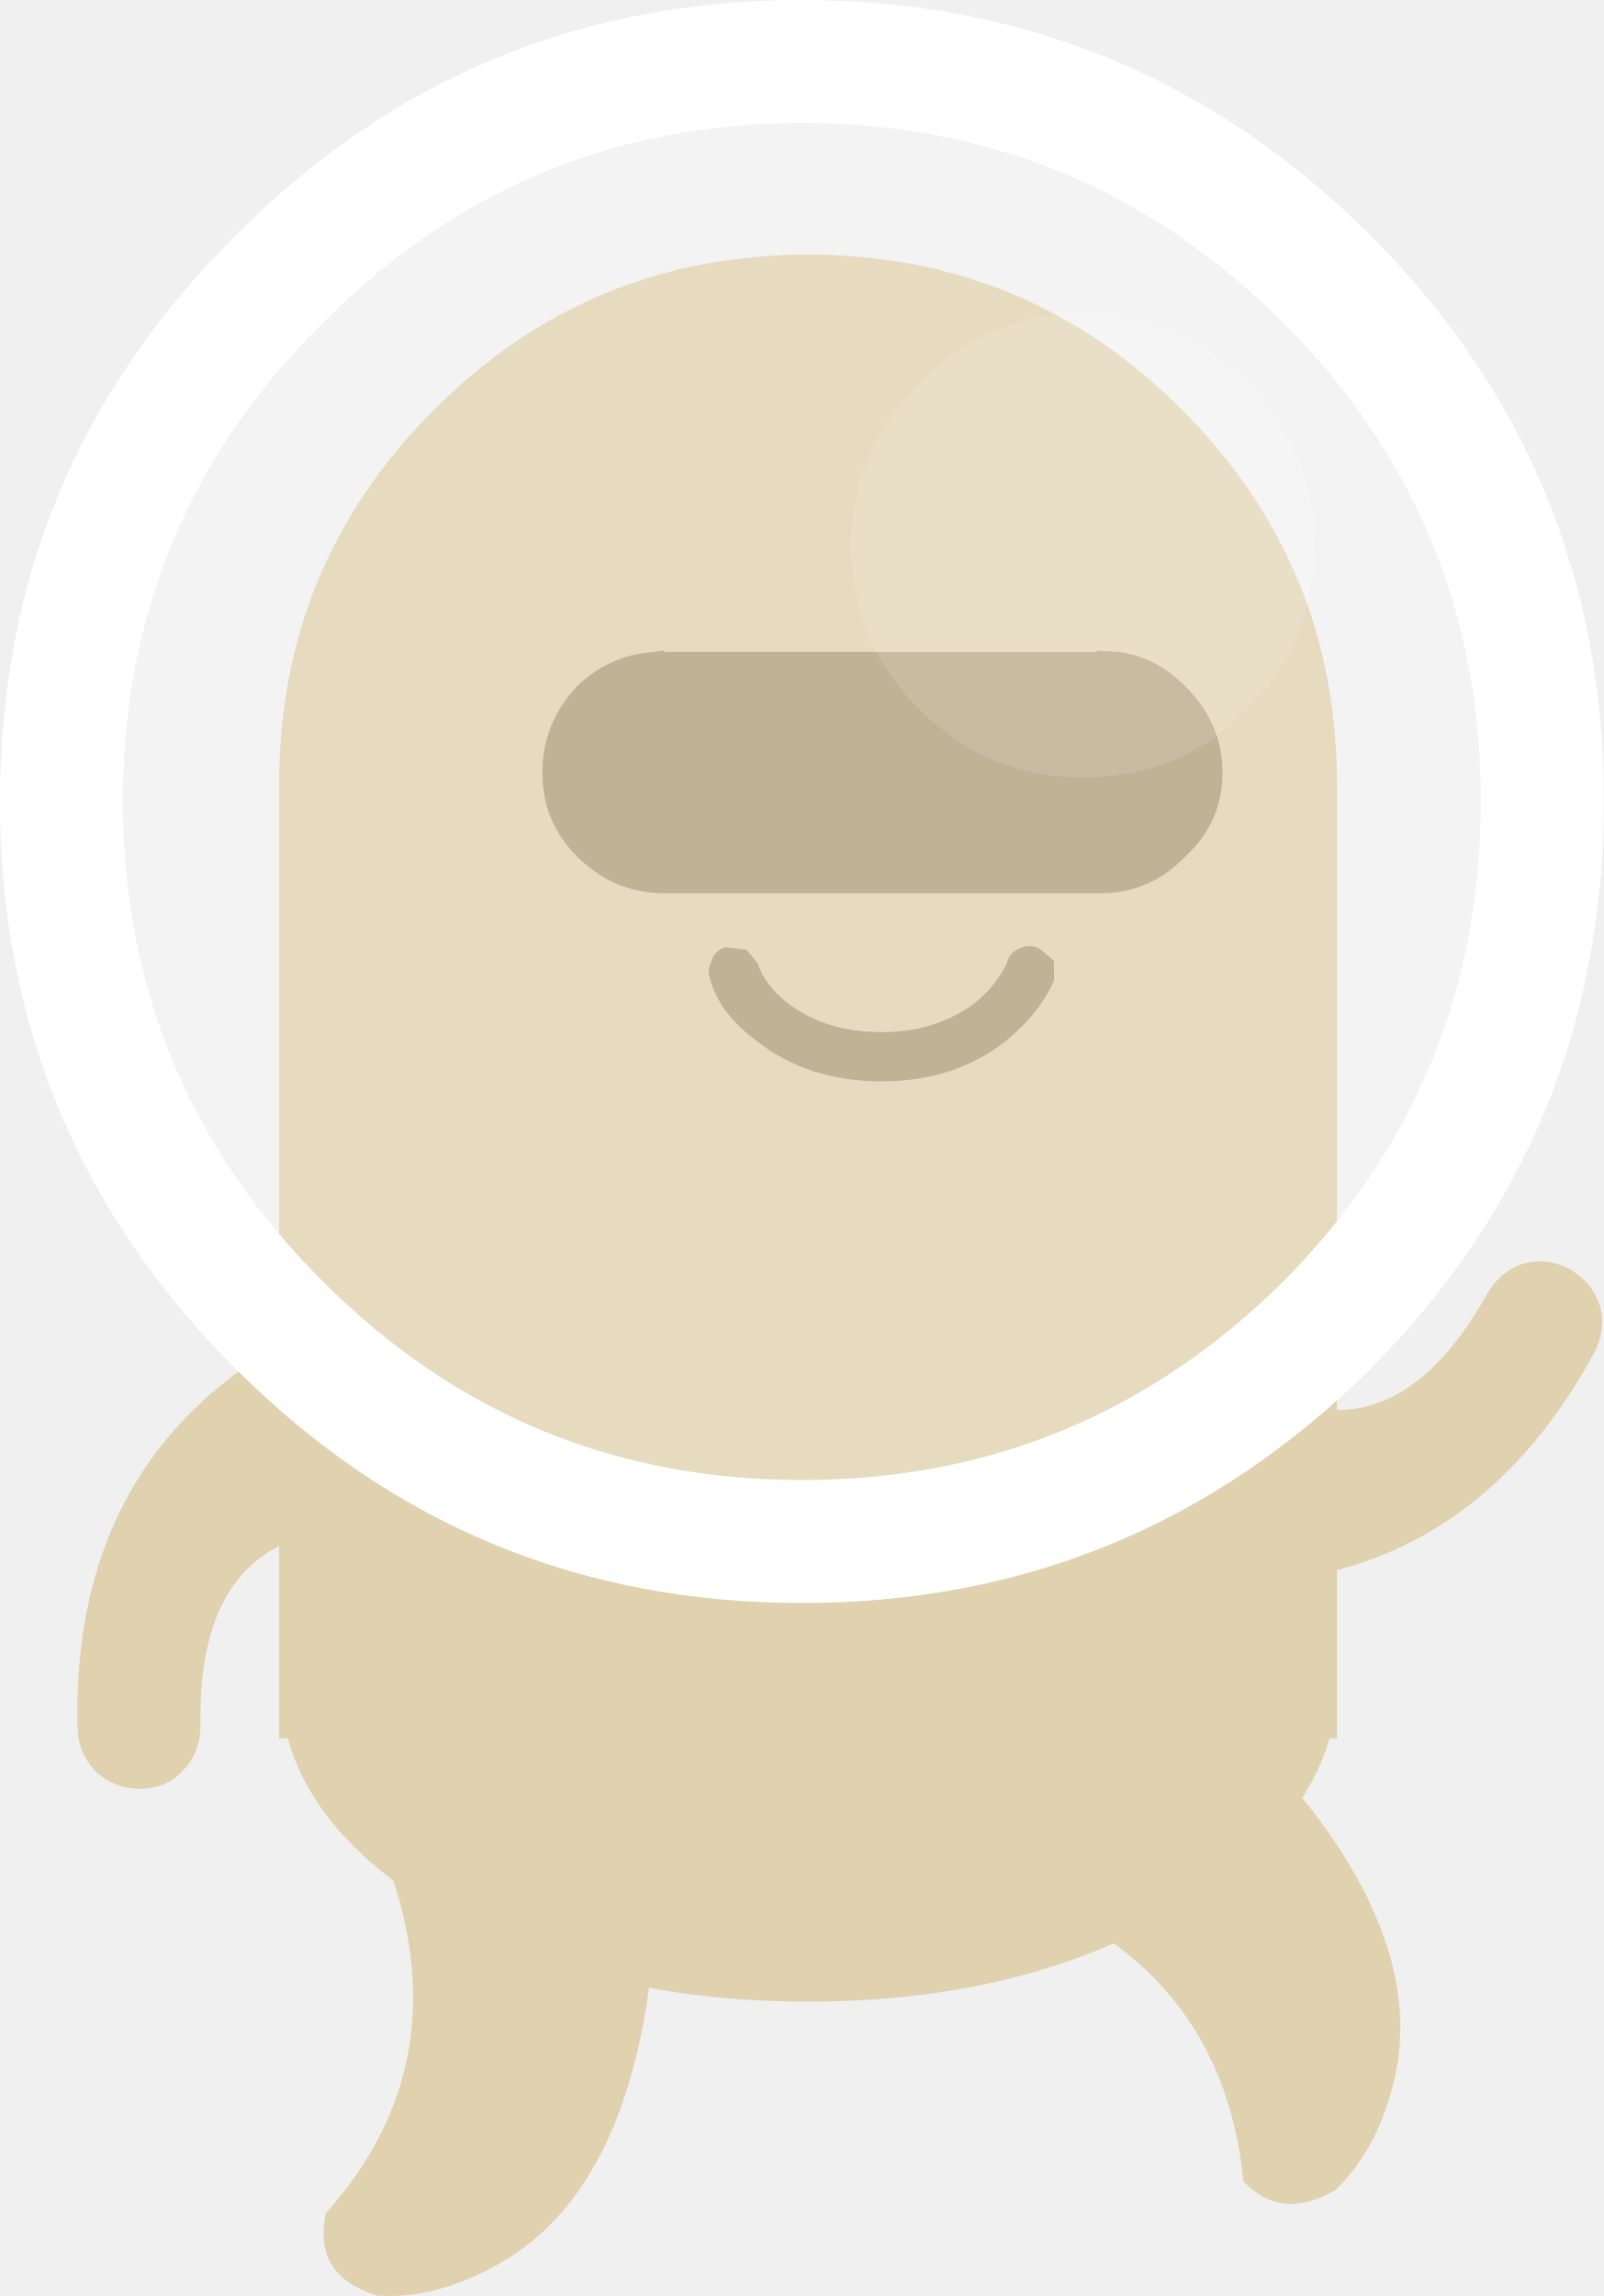
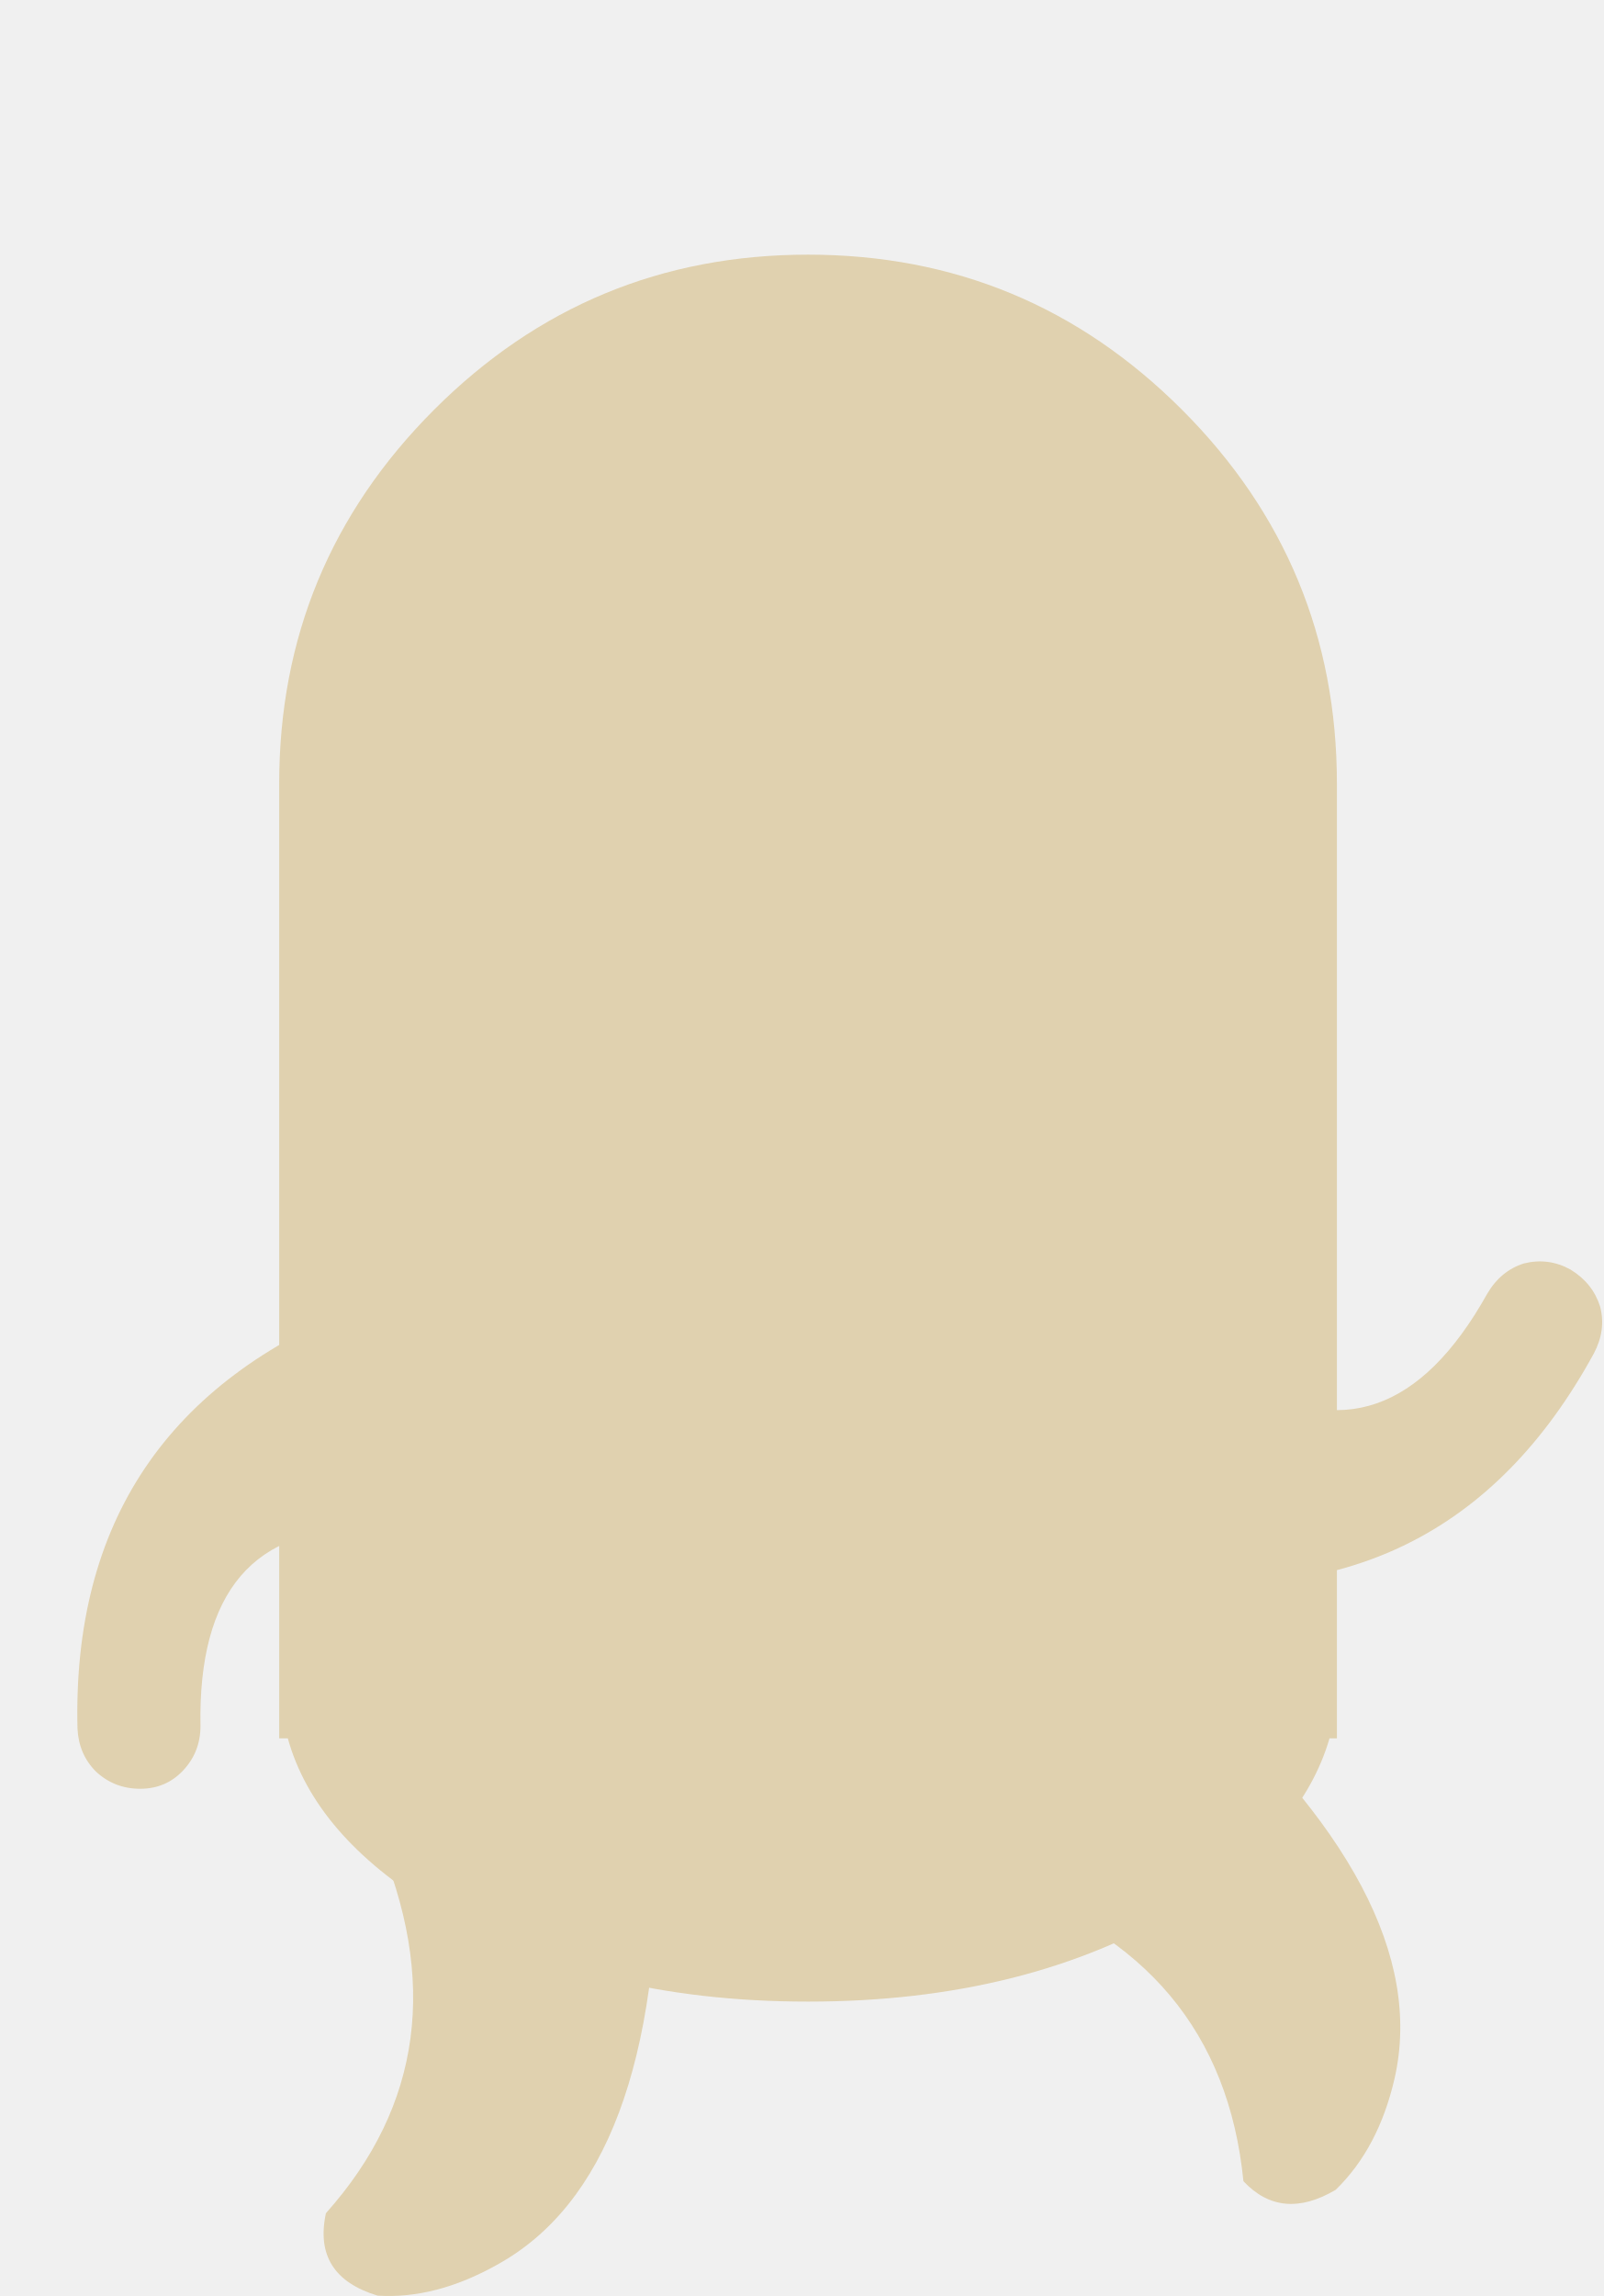
- <svg xmlns="http://www.w3.org/2000/svg" height="93.315" version="1.1" width="65.2">
+ <svg xmlns="http://www.w3.org/2000/svg" version="1.1" width="65.2" height="93.315">
  <path fill="#e0d1af" d="m17.65 16.65q6.3-6.3 15.2-6.3t15.2 6.3 6.3 15.2v38.8h-.3q-1.15 3.95-6 6.9-6.3 3.8-15.2 3.8t-15.2-3.8q-4.85-2.95-5.95-6.9h-.35v-38.8q0-8.9 6.3-15.2" />
  <path fill="#e0d1af" d="m15 62.15q-7-.2-6.85 8 0 1.05-.7 1.8t-1.75.75-1.8-.7q-.7-.7-.75-1.75-.3-12.55 11.55-17.2l.3-.1v9.2m46.95-10.8q1-.25 1.9.25.9.55 1.2 1.5.25.95-.25 1.9-6 11-18.6 9.1l-.3-.05 4.6-8q5.95 3.7 9.95-3.45.55-.95 1.5-1.25" />
-   <path fill="#af9f7a" d="m41.45 38.55q.4-.2.8 0l.6.5v.8q-.6 1.35-1.95 2.45-2.1 1.65-5.05 1.65-3 0-5.1-1.65-1.5-1.1-1.9-2.55-.1-.4.1-.75.15-.4.55-.5l.85.1.45.55q.3.9 1.2 1.6 1.55 1.2 3.85 1.2 2.2 0 3.8-1.2.9-.75 1.3-1.65.1-.4.5-.55m3.3-12.1.75.05q1.5.2 2.7 1.4 1.5 1.5 1.5 3.5t-1.5 3.4q-1.4 1.45-3.3 1.5h-18.05q-1.95-.05-3.4-1.5-1.4-1.4-1.4-3.4t1.4-3.5q1.35-1.3 3.15-1.4l.25-.05h.15v.05h17.6v-.05h.15" />
  <path fill="#e0d1af" d="m54.3 89q-2.2 1.3-3.75-.35-.9-9.05-10.15-12.1 1.9-6.1 7.6-8.55 10.35 9.1 8.7 16.45-.65 2.85-2.4 4.55m-39-14.4q5.8-2.65 11.45 0 .1 13.8-6.55 17.45-2.5 1.4-4.85 1.25-2.65-.8-2.1-3.35 5.85-6.55 2.05-15.35" />
-   <path fill-opacity=".2" fill="#fff" d="m53.45 22.2q0-3.9-2.75-6.65-2.75-2.8-6.65-2.8t-6.65 2.8q-2.8 2.75-2.8 6.65t2.8 6.65q2.75 2.75 6.65 2.75t6.65-2.75 2.75-6.65m-20.85-17.2q11.4 0 19.55 8.1 8.05 8.05 8.05 19.45 0 11.45-8.05 19.55-8.15 8.05-19.55 8.05t-19.45-8.05q-8.15-8.1-8.15-19.55 0-11.4 8.15-19.45 8.05-8.1 19.45-8.1" />
-   <path fill-opacity=".302" fill="#fff" d="m53.45 22.2q0 3.9-2.75 6.65t-6.65 2.75-6.65-2.75q-2.8-2.75-2.8-6.65t2.8-6.65q2.75-2.8 6.65-2.8t6.65 2.8q2.75 2.75 2.75 6.65" />
-   <path fill="#fff" d="m9.6 9.55q9.5-9.55 23-9.55t23.1 9.55q9.5 9.5 9.5 23 0 13.55-9.5 23.1-9.6 9.5-23.1 9.5t-23-9.5q-9.6-9.55-9.6-23.1 0-13.5 9.6-23m23-4.55q-11.4 0-19.45 8.1-8.15 8.05-8.15 19.45 0 11.45 8.15 19.55 8.05 8.05 19.45 8.05t19.55-8.05q8.05-8.1 8.05-19.55 0-11.4-8.05-19.45-8.15-8.1-19.55-8.1" />
</svg>
